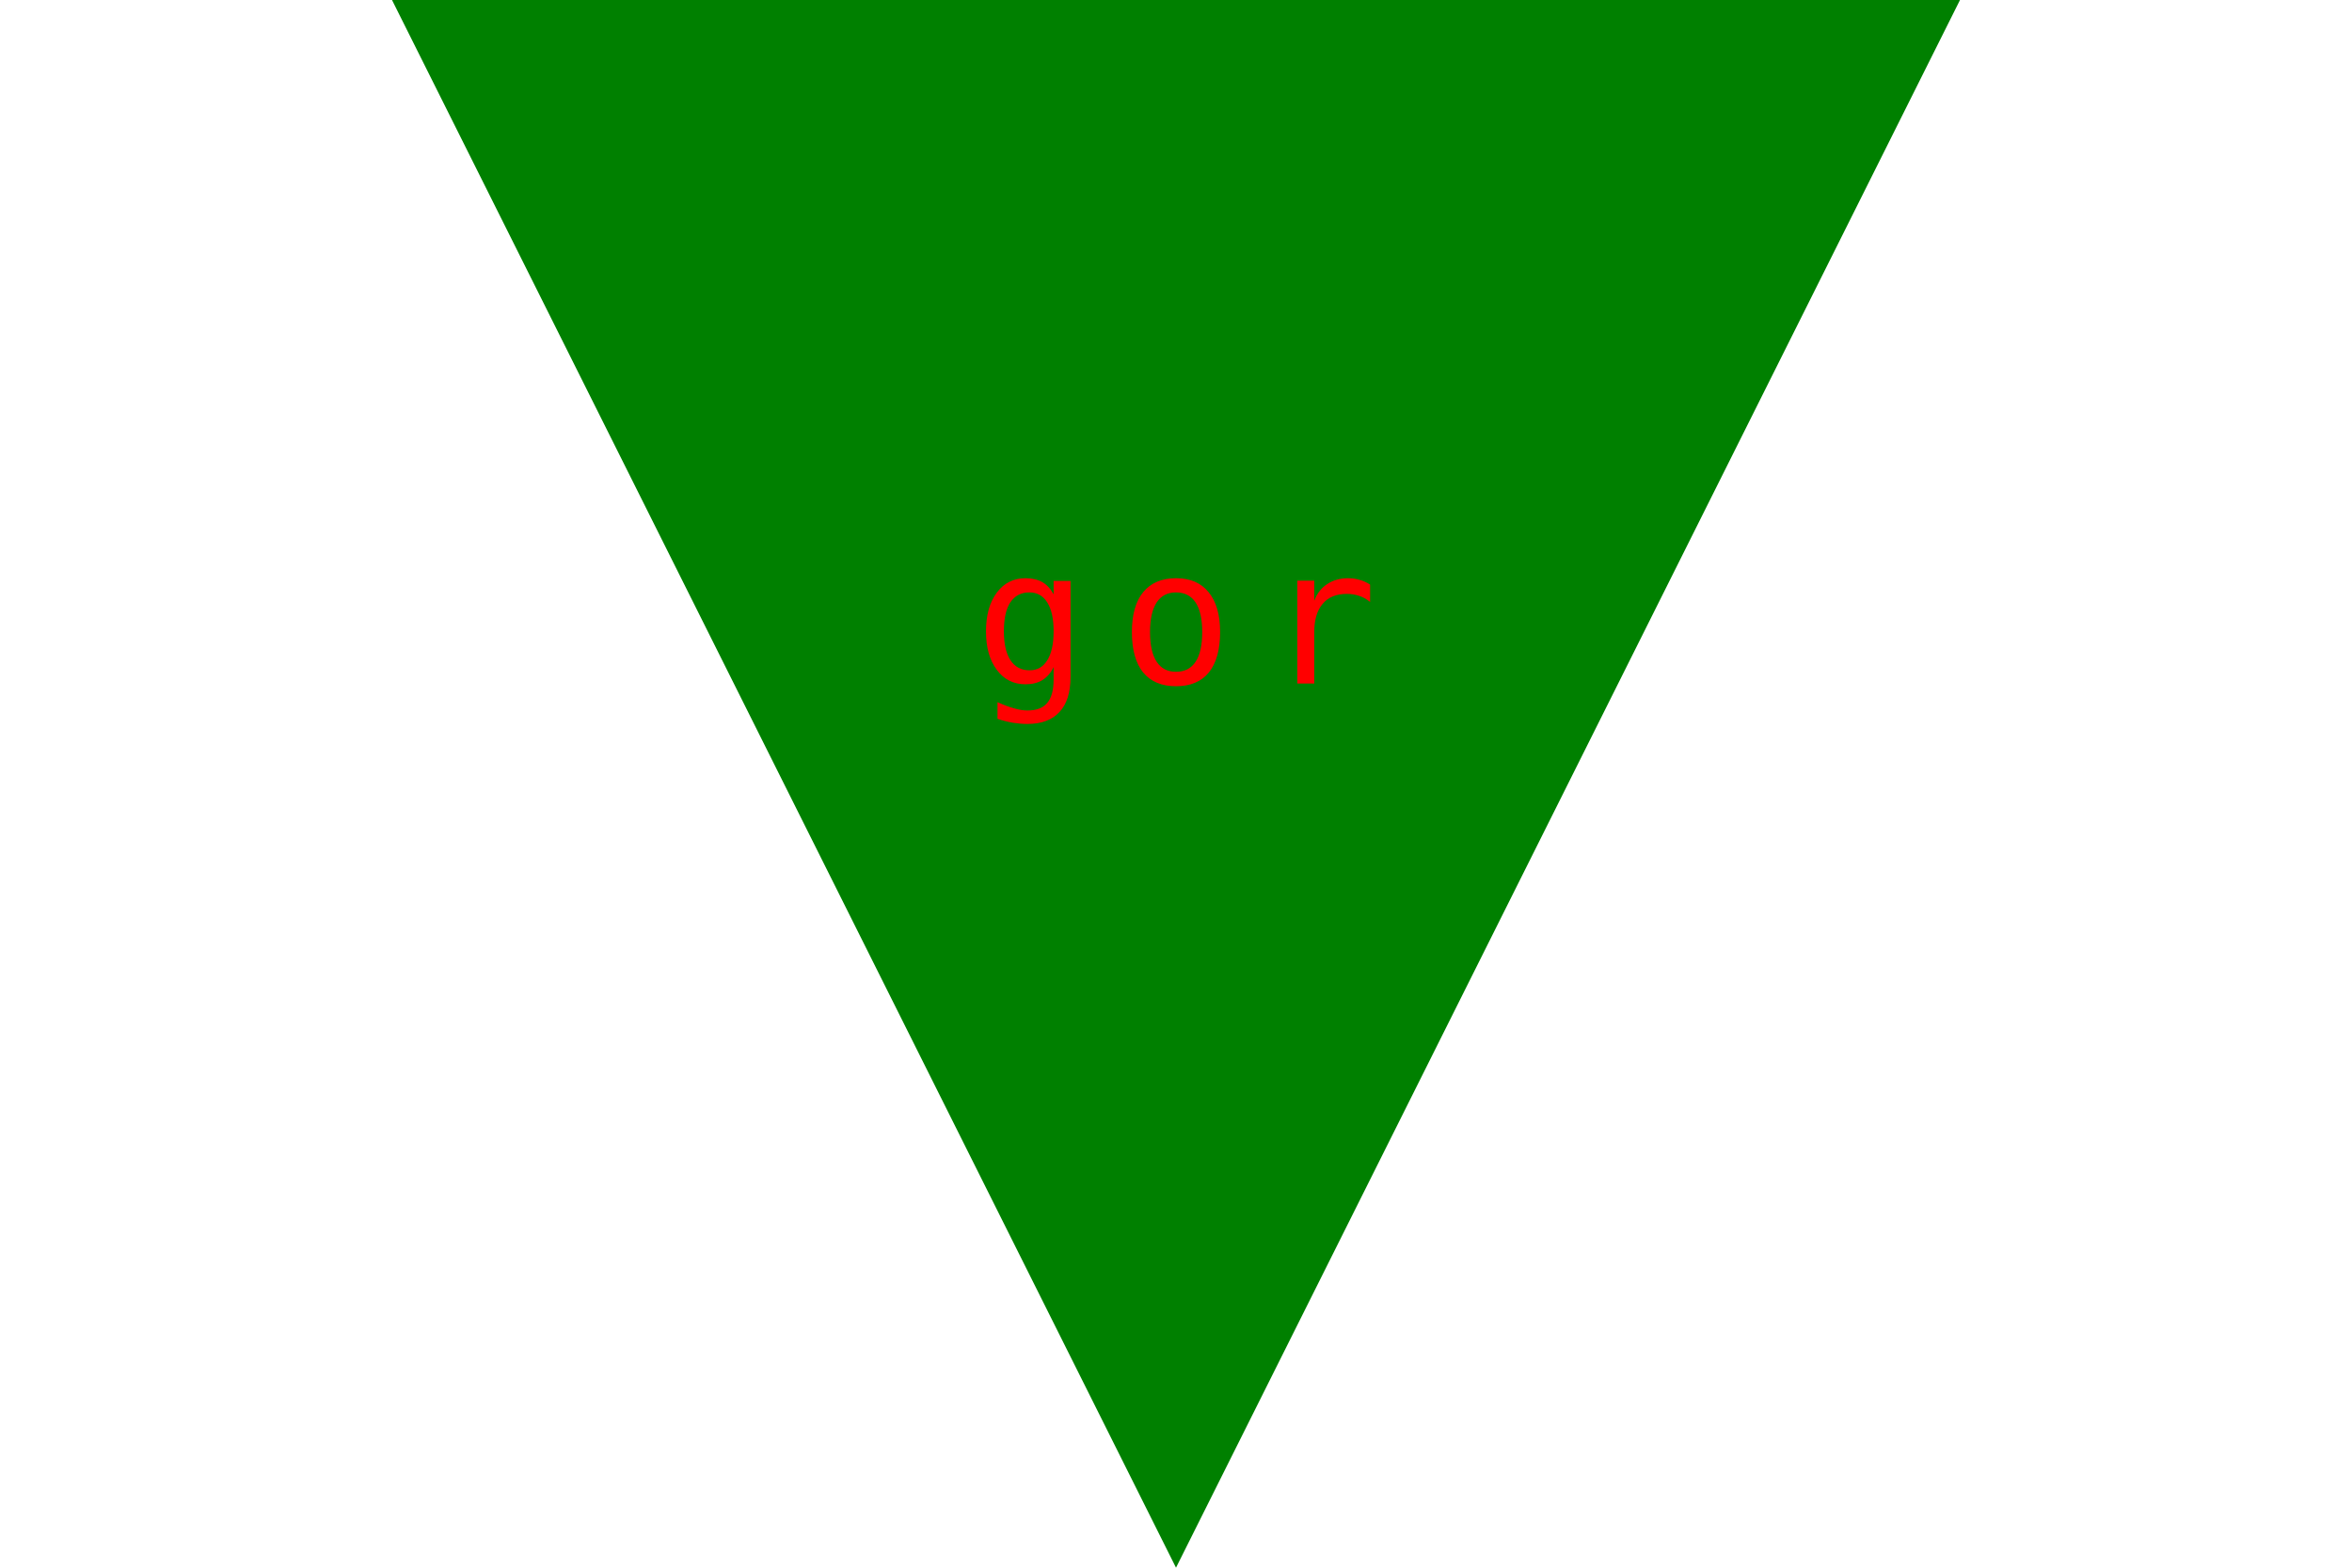
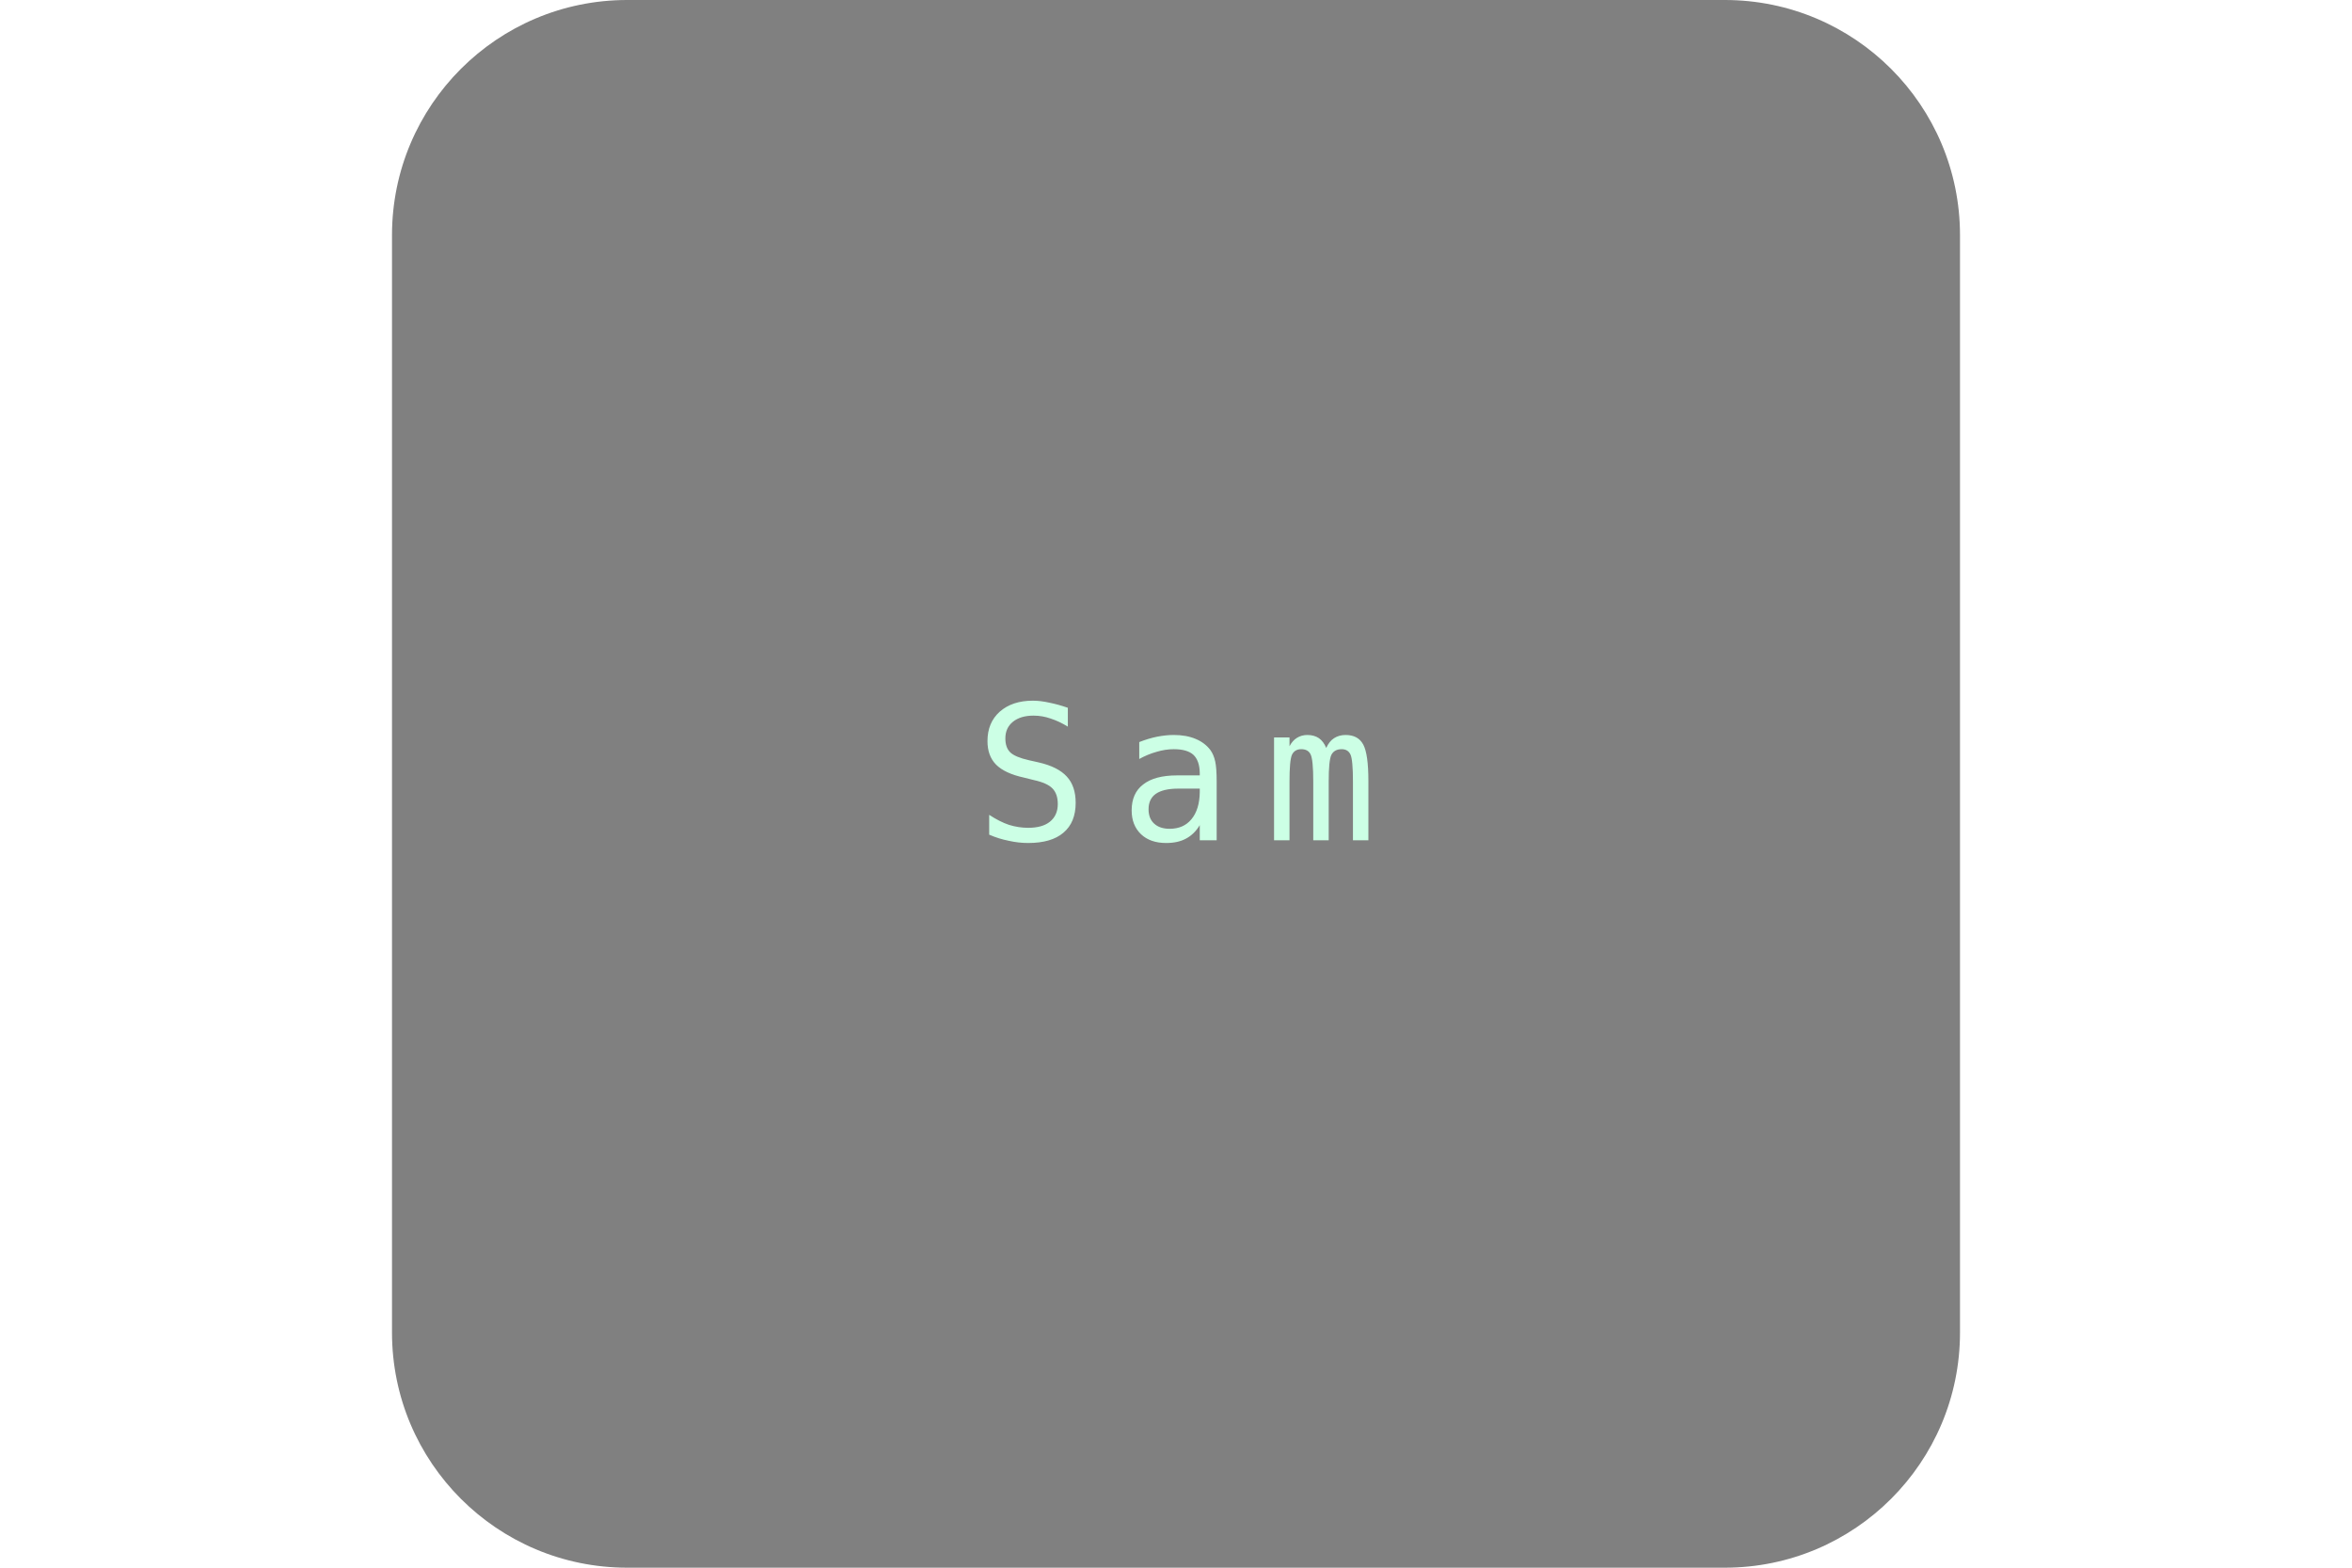
<svg xmlns="http://www.w3.org/2000/svg" viewBox="0 0 100 100" width="300" height="200">
-   <polygon points="100 0, 0 ,0 50, 100" fill="green" />
-   <text x="50%" y="40%" text-anchor="middle" fill="red" font-size="2.3rem" letter-spacing="2" dy=".3em" font-family="monospace">gor</text>
+   <rect width="100" height="100" rx="15" fill="grey" />
+   <text x="50%" y="50%" text-anchor="middle" fill="#CCFFE5" font-size="2.3rem" letter-spacing="2" dy=".3em" font-family="monospace">Sam</text>
</svg>
